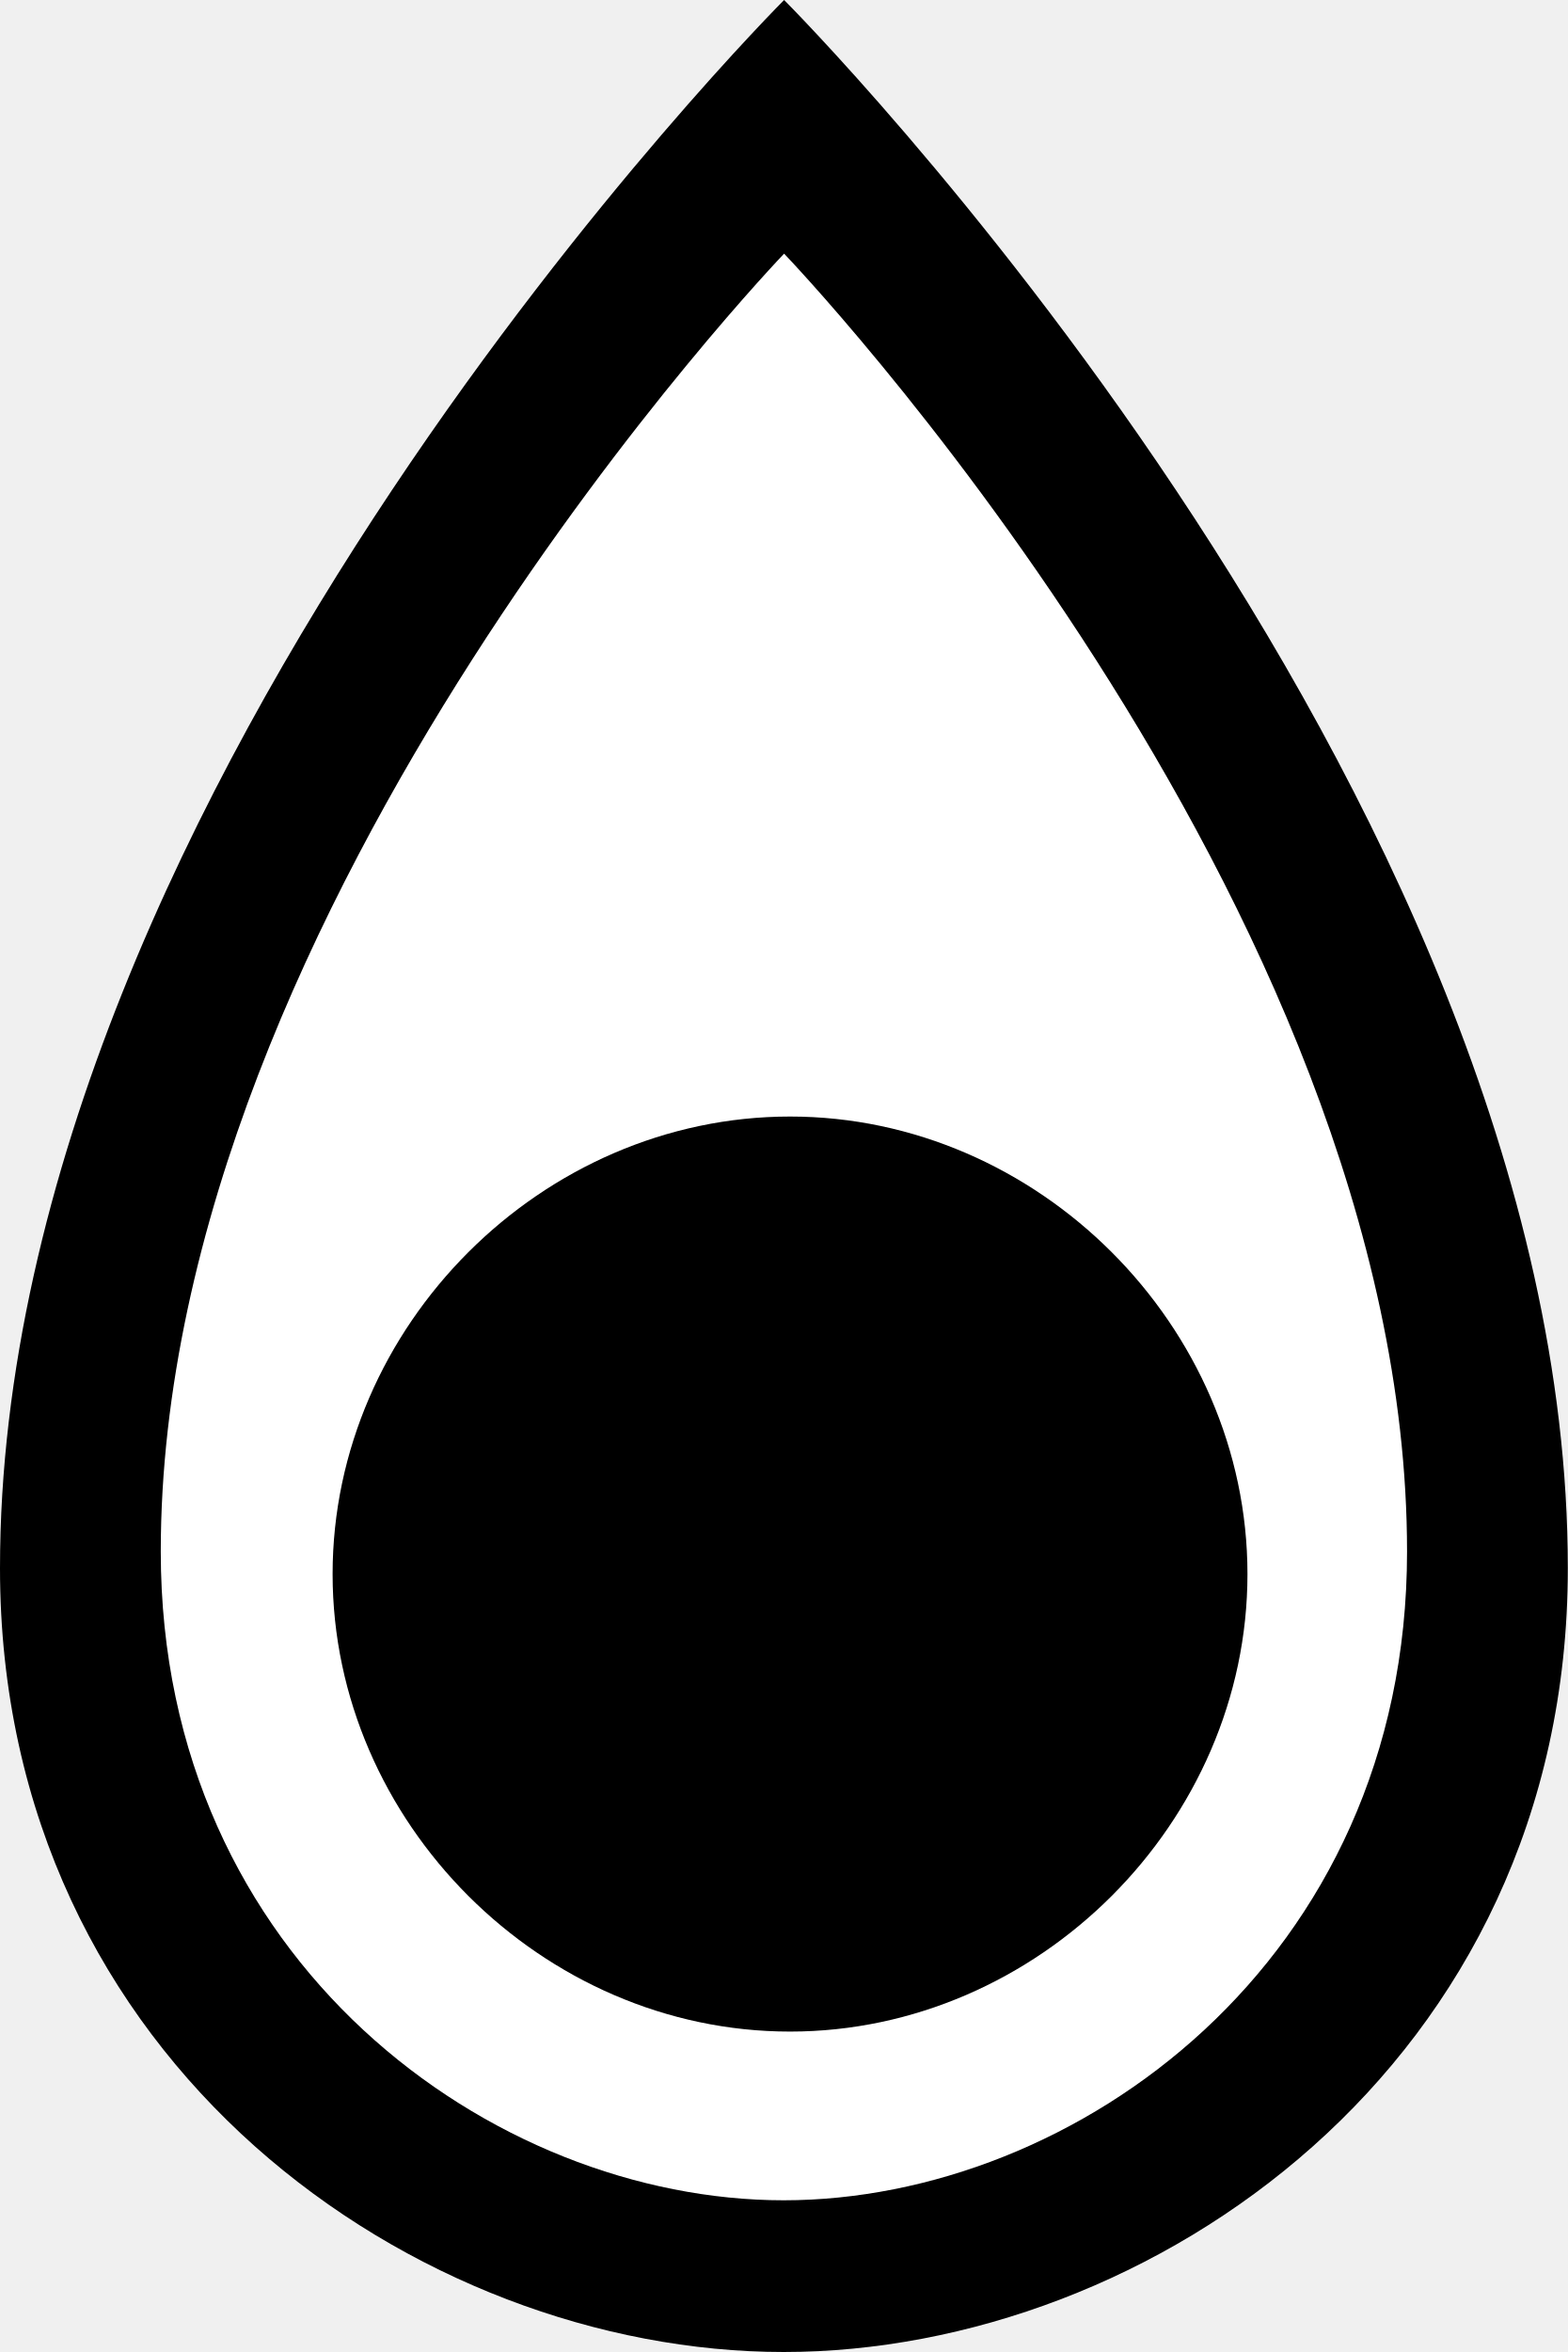
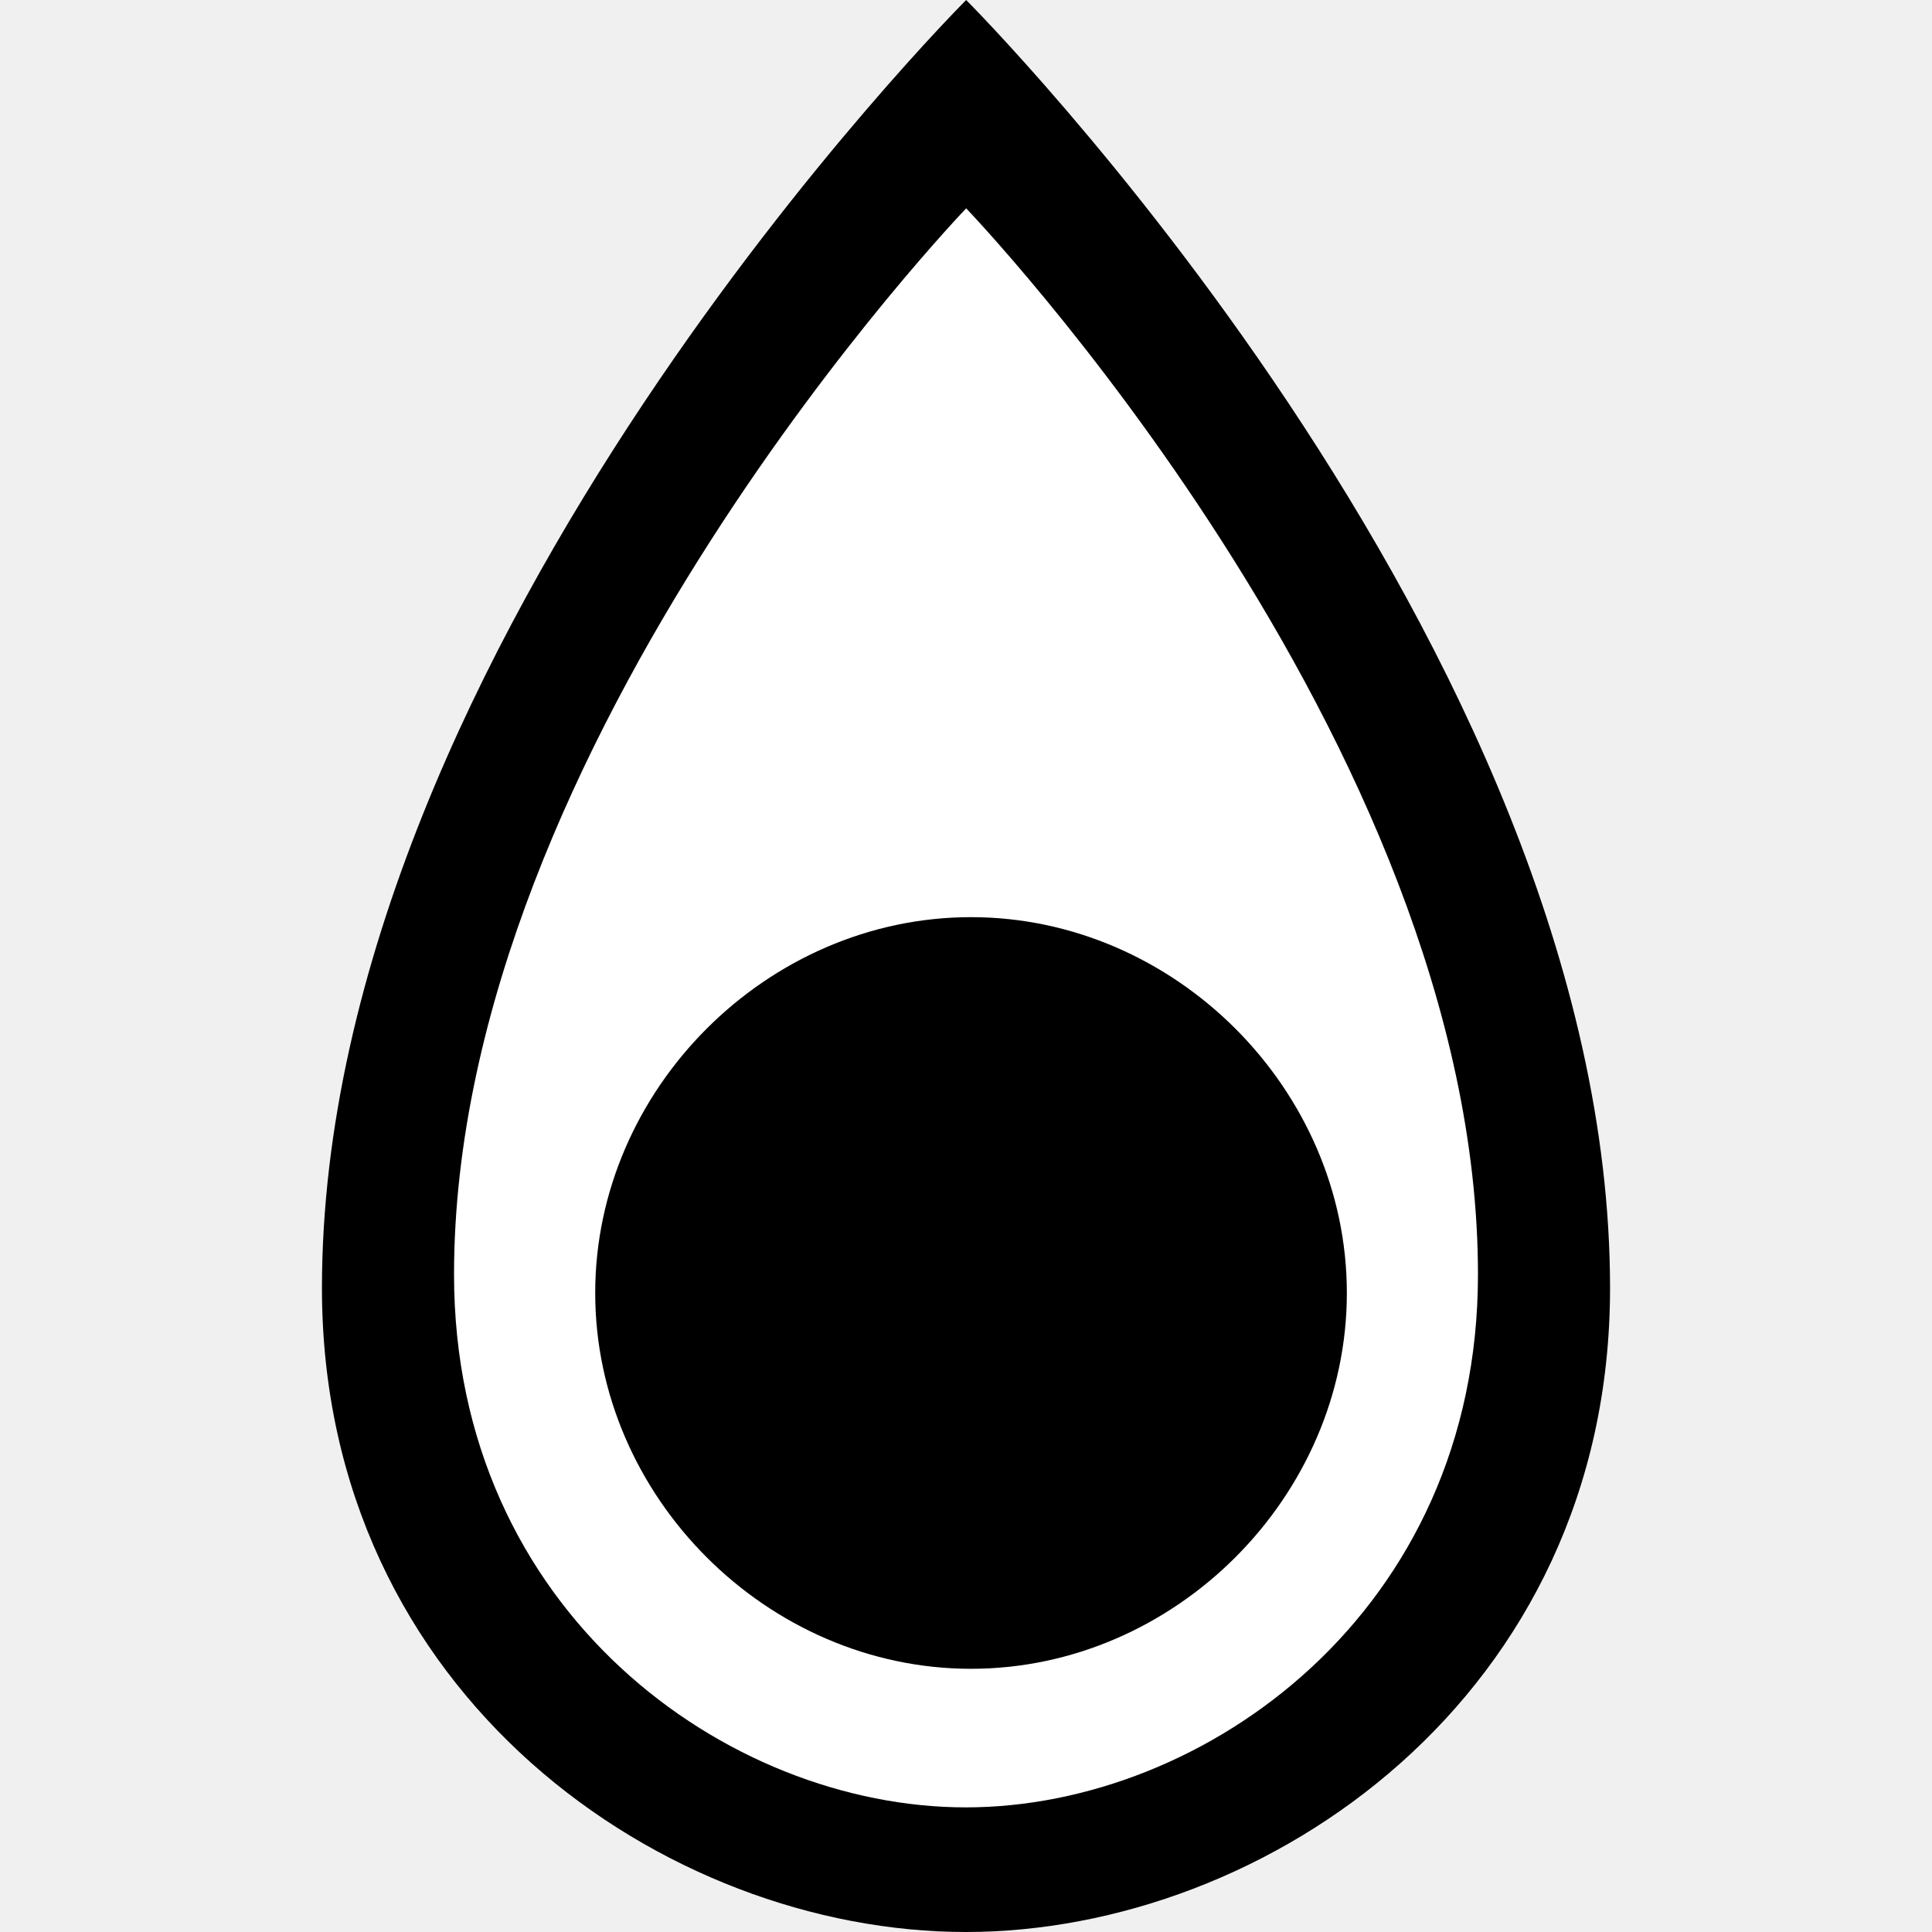
- <svg xmlns="http://www.w3.org/2000/svg" version="1.1" id="Layer_1" x="0px" y="0px" viewBox="222.5 0 396.9 595.3" style="enable-background:new 222.5 0 396.9 595.3;" xml:space="preserve">
+ <svg xmlns="http://www.w3.org/2000/svg" version="1.1" width="16px" height="16px" id="Layer_1" x="0px" y="0px" viewBox="222.5 0 396.9 595.3" style="enable-background:new 222.5 0 396.9 595.3;" xml:space="preserve">
  <style type="text/css">
	.st0{fill:#FFFFFF;}
</style>
  <g id="GREY" transform="translate(-350.8,-86.2)">
</g>
  <g id="BLUE" transform="translate(-350.8,-86.2)">
</g>
  <g id="GREEN" transform="translate(-350.8,-86.2)">
</g>
  <g id="g5168" transform="translate(-350.8,-86.2)">
    <path id="path5170" d="M970.2,483.1c0-198.4-198.4-396.9-198.4-396.9S573.3,284.6,573.3,483.1   c0,125.6,105.8,198.4,198.4,198.4S970.2,608.8,970.2,483.1L970.2,483.1z M771.7,631.9c-82.6,0-148.8-66.2-148.8-148.8   s66.2-148.8,148.8-148.8s148.8,66.2,148.8,148.8S854.4,631.9,771.7,631.9L771.7,631.9z" />
    <path id="path5172" class="st0" d="M929.5,478.9c0-164.3-157.7-328.5-157.7-328.5   S614,314.6,614,478.9c0,104,84.2,164.2,157.7,164.2S929.5,582.9,929.5,478.9z" />
    <path id="path5174" d="M889.1,484.6c0-62.8-53-115.8-115.8-115.8s-115.8,53-115.8,115.8   s53,115.8,115.8,115.8S889.1,547.4,889.1,484.6z" />
  </g>
</svg>
